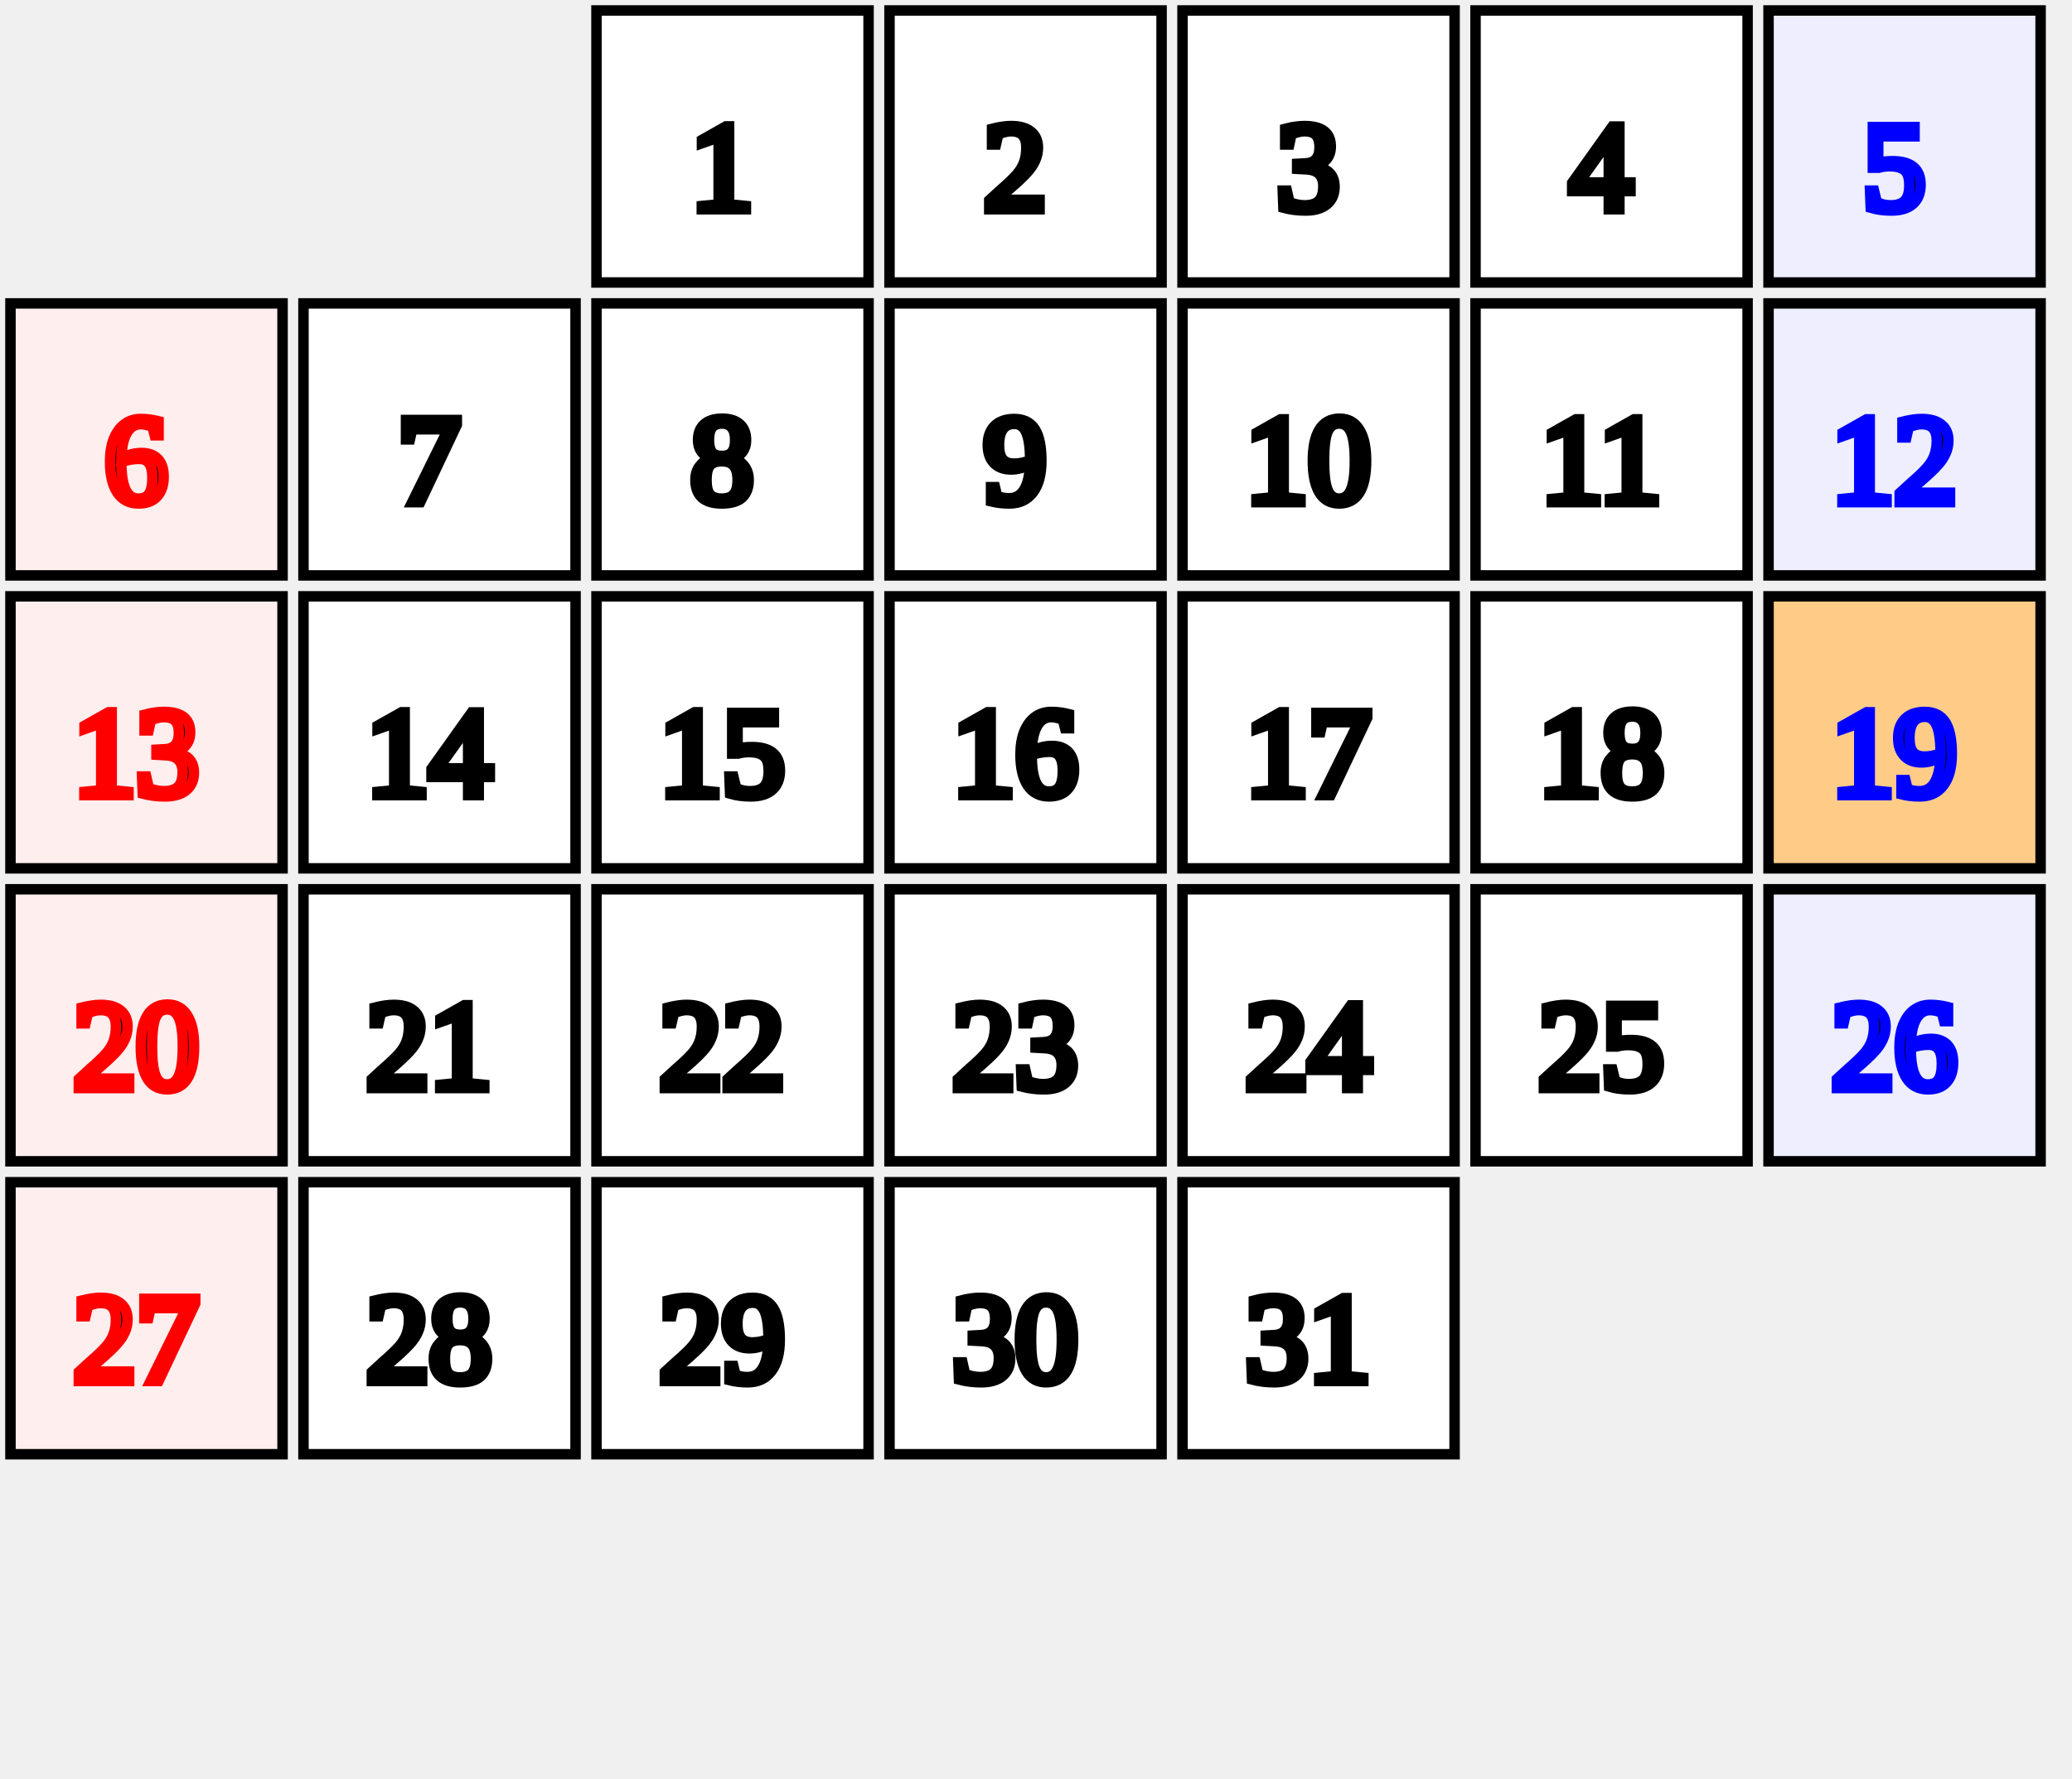
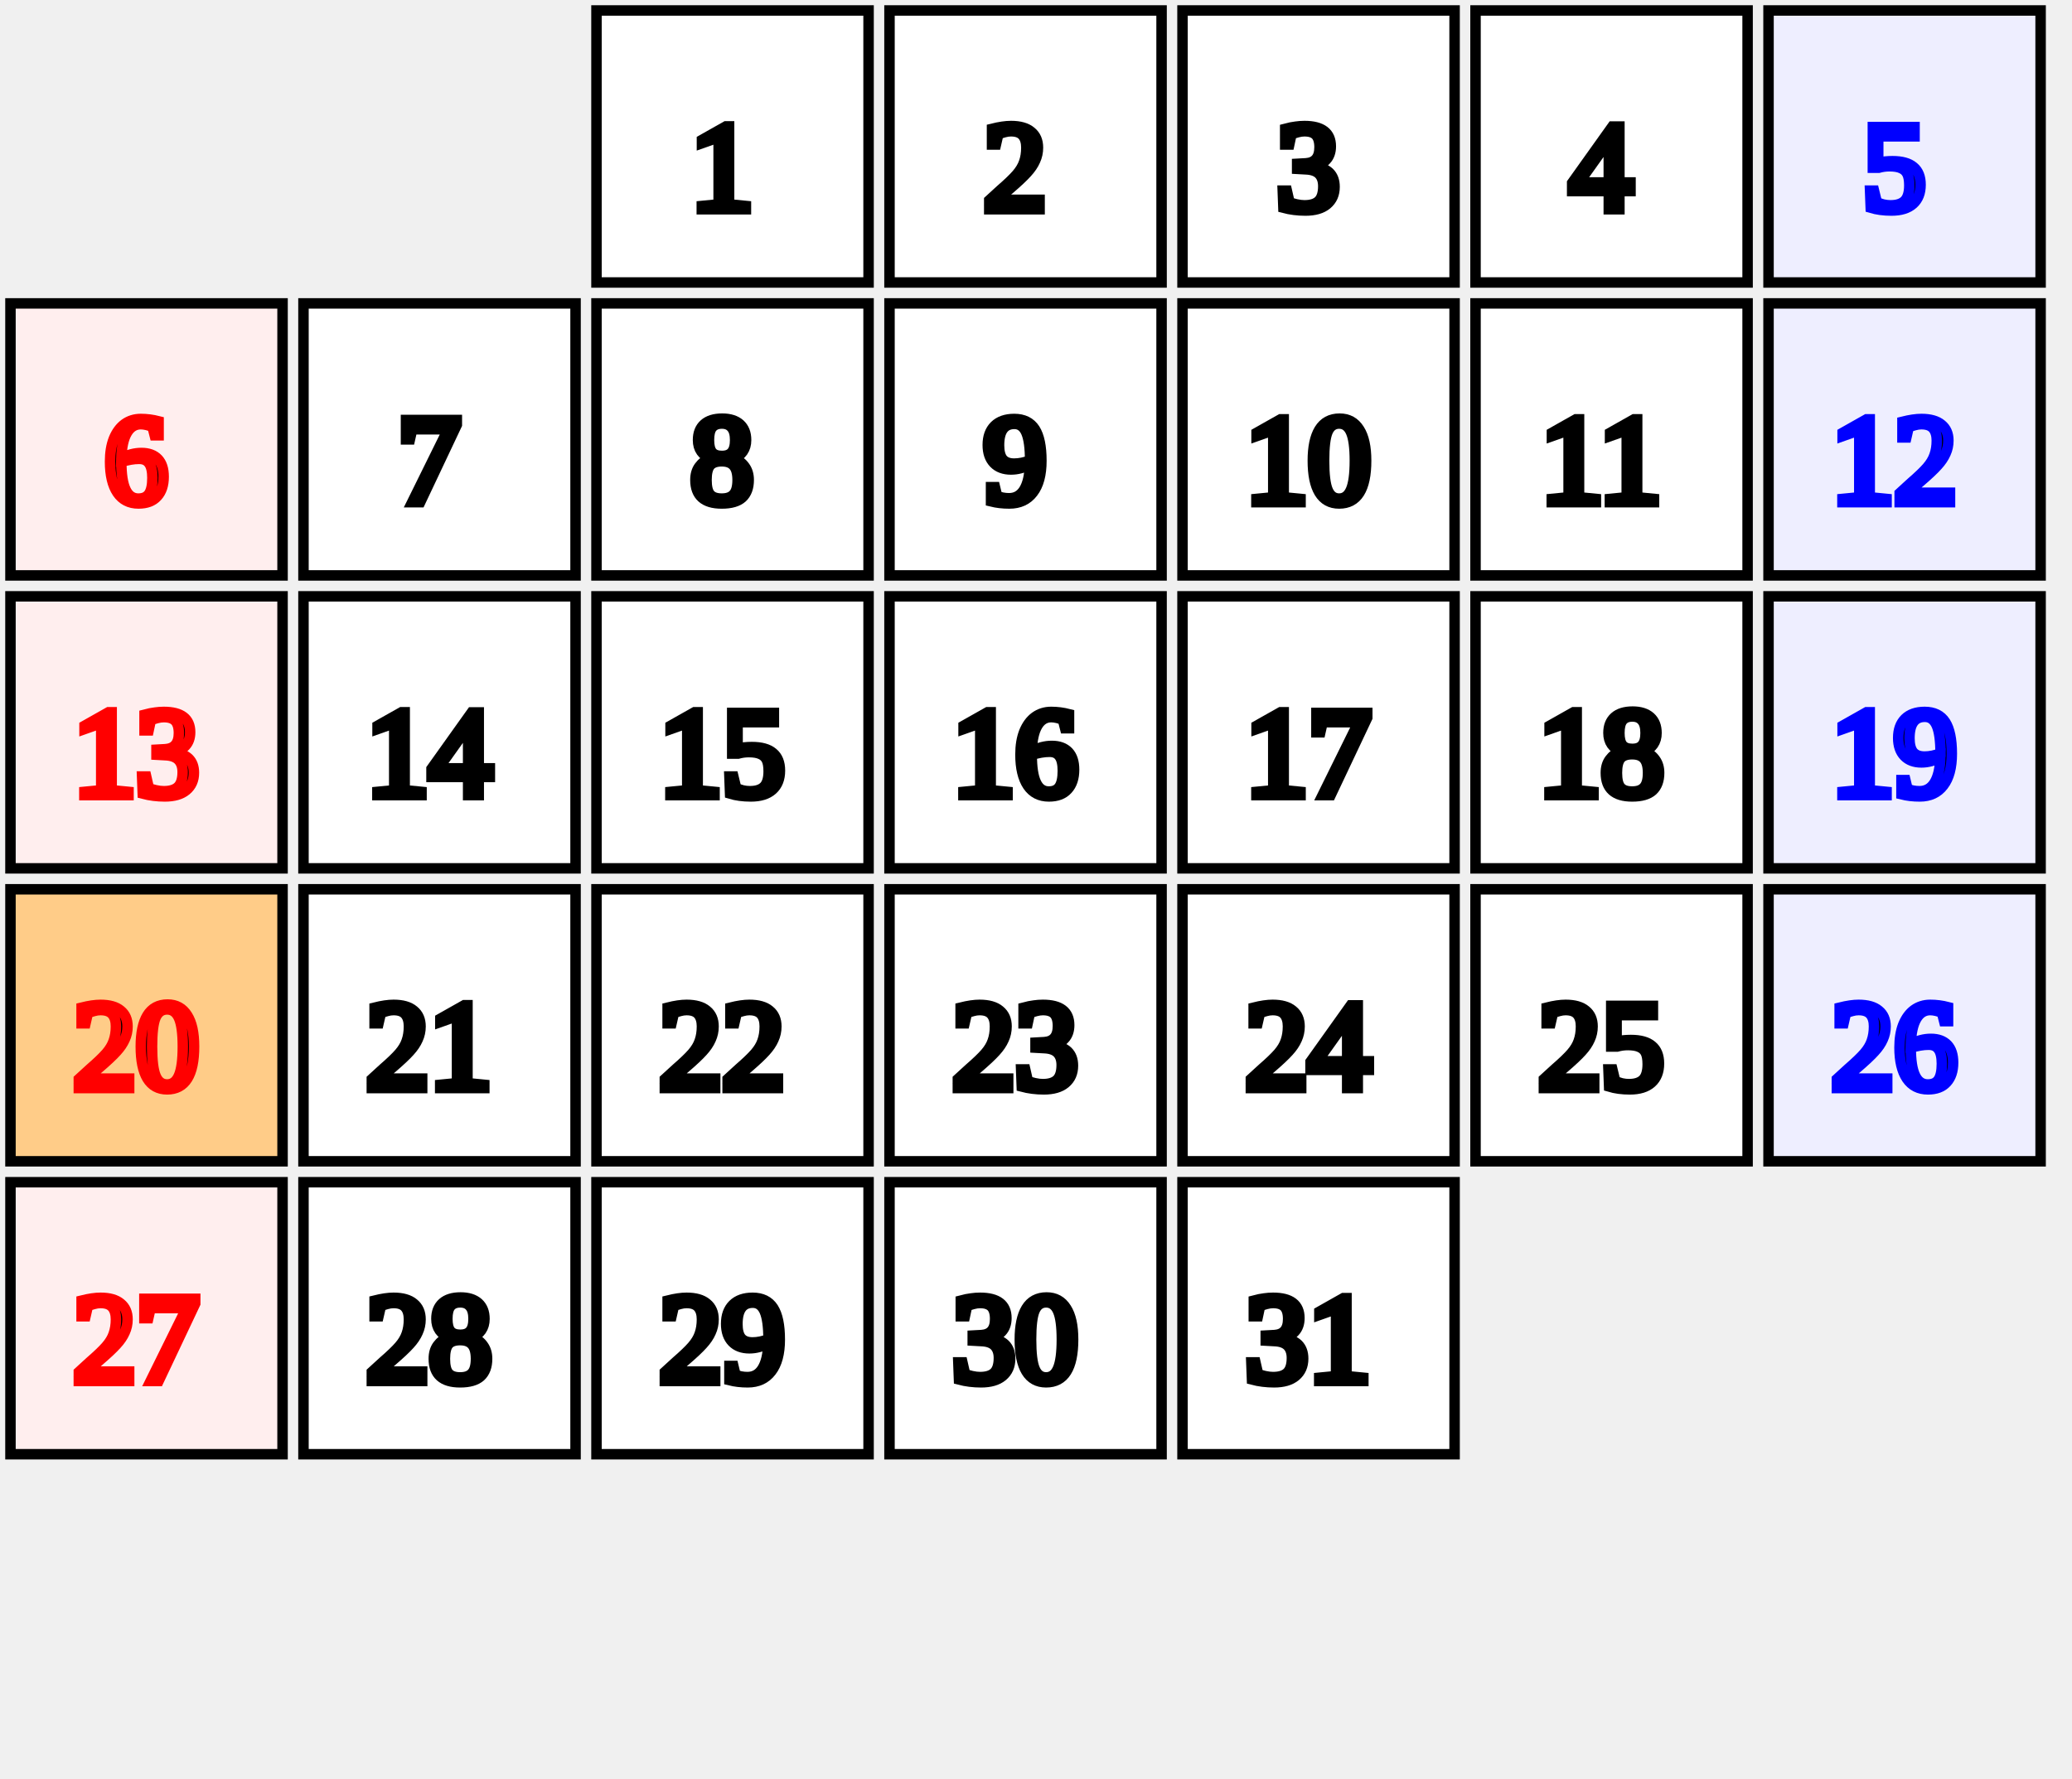
<svg xmlns="http://www.w3.org/2000/svg" id="erd-canvas" width="198px" height="170px">
  <rect x="57px" y="1px" width="26px" height="26px" stroke="#000" stroke-width="1px" fill="#fff" />
  <text x="69px" y="20px" stroke="#000" text-anchor="middle">1</text>
  <rect x="85px" y="1px" width="26px" height="26px" stroke="#000" stroke-width="1px" fill="#fff" />
  <text x="97px" y="20px" stroke="#000" text-anchor="middle">2</text>
  <rect x="113px" y="1px" width="26px" height="26px" stroke="#000" stroke-width="1px" fill="#fff" />
  <text x="125px" y="20px" stroke="#000" text-anchor="middle">3</text>
  <rect x="141px" y="1px" width="26px" height="26px" stroke="#000" stroke-width="1px" fill="#fff" />
  <text x="153px" y="20px" stroke="#000" text-anchor="middle">4</text>
  <rect x="169px" y="1px" width="26px" height="26px" stroke="#000" stroke-width="1px" fill="#eef" />
  <text x="181px" y="20px" stroke="#00f" text-anchor="middle">5</text>
  <rect x="1px" y="29px" width="26px" height="26px" stroke="#000" stroke-width="1px" fill="#fee" />
  <text x="13px" y="48px" stroke="#f00" text-anchor="middle">6</text>
  <rect x="29px" y="29px" width="26px" height="26px" stroke="#000" stroke-width="1px" fill="#fff" />
  <text x="41px" y="48px" stroke="#000" text-anchor="middle">7</text>
  <rect x="57px" y="29px" width="26px" height="26px" stroke="#000" stroke-width="1px" fill="#fff" />
  <text x="69px" y="48px" stroke="#000" text-anchor="middle">8</text>
  <rect x="85px" y="29px" width="26px" height="26px" stroke="#000" stroke-width="1px" fill="#fff" />
  <text x="97px" y="48px" stroke="#000" text-anchor="middle">9</text>
  <rect x="113px" y="29px" width="26px" height="26px" stroke="#000" stroke-width="1px" fill="#fff" />
  <text x="125px" y="48px" stroke="#000" text-anchor="middle">10</text>
  <rect x="141px" y="29px" width="26px" height="26px" stroke="#000" stroke-width="1px" fill="#fff" />
  <text x="153px" y="48px" stroke="#000" text-anchor="middle">11</text>
  <rect x="169px" y="29px" width="26px" height="26px" stroke="#000" stroke-width="1px" fill="#eef" />
  <text x="181px" y="48px" stroke="#00f" text-anchor="middle">12</text>
  <rect x="1px" y="57px" width="26px" height="26px" stroke="#000" stroke-width="1px" fill="#fee" />
  <text x="13px" y="76px" stroke="#f00" text-anchor="middle">13</text>
  <rect x="29px" y="57px" width="26px" height="26px" stroke="#000" stroke-width="1px" fill="#fff" />
  <text x="41px" y="76px" stroke="#000" text-anchor="middle">14</text>
  <rect x="57px" y="57px" width="26px" height="26px" stroke="#000" stroke-width="1px" fill="#fff" />
  <text x="69px" y="76px" stroke="#000" text-anchor="middle">15</text>
  <rect x="85px" y="57px" width="26px" height="26px" stroke="#000" stroke-width="1px" fill="#fff" />
  <text x="97px" y="76px" stroke="#000" text-anchor="middle">16</text>
  <rect x="113px" y="57px" width="26px" height="26px" stroke="#000" stroke-width="1px" fill="#fff" />
  <text x="125px" y="76px" stroke="#000" text-anchor="middle">17</text>
  <rect x="141px" y="57px" width="26px" height="26px" stroke="#000" stroke-width="1px" fill="#fff" />
  <text x="153px" y="76px" stroke="#000" text-anchor="middle">18</text>
-   <rect x="169px" y="57px" width="26px" height="26px" stroke="#000" stroke-width="1px" fill="#fc8" />
+   <rect x="169px" y="57px" width="26px" height="26px" stroke="#000" stroke-width="1px" fill="#eef" />
  <text x="181px" y="76px" stroke="#00f" text-anchor="middle">19</text>
-   <rect x="1px" y="85px" width="26px" height="26px" stroke="#000" stroke-width="1px" fill="#fee" />
+   <rect x="1px" y="85px" width="26px" height="26px" stroke="#000" stroke-width="1px" fill="#fc8" />
  <text x="13px" y="104px" stroke="#f00" text-anchor="middle">20</text>
  <rect x="29px" y="85px" width="26px" height="26px" stroke="#000" stroke-width="1px" fill="#fff" />
  <text x="41px" y="104px" stroke="#000" text-anchor="middle">21</text>
  <rect x="57px" y="85px" width="26px" height="26px" stroke="#000" stroke-width="1px" fill="#fff" />
  <text x="69px" y="104px" stroke="#000" text-anchor="middle">22</text>
  <rect x="85px" y="85px" width="26px" height="26px" stroke="#000" stroke-width="1px" fill="#fff" />
  <text x="97px" y="104px" stroke="#000" text-anchor="middle">23</text>
  <rect x="113px" y="85px" width="26px" height="26px" stroke="#000" stroke-width="1px" fill="#fff" />
  <text x="125px" y="104px" stroke="#000" text-anchor="middle">24</text>
  <rect x="141px" y="85px" width="26px" height="26px" stroke="#000" stroke-width="1px" fill="#fff" />
  <text x="153px" y="104px" stroke="#000" text-anchor="middle">25</text>
  <rect x="169px" y="85px" width="26px" height="26px" stroke="#000" stroke-width="1px" fill="#eef" />
  <text x="181px" y="104px" stroke="#00f" text-anchor="middle">26</text>
  <rect x="1px" y="113px" width="26px" height="26px" stroke="#000" stroke-width="1px" fill="#fee" />
  <text x="13px" y="132px" stroke="#f00" text-anchor="middle">27</text>
  <rect x="29px" y="113px" width="26px" height="26px" stroke="#000" stroke-width="1px" fill="#fff" />
  <text x="41px" y="132px" stroke="#000" text-anchor="middle">28</text>
  <rect x="57px" y="113px" width="26px" height="26px" stroke="#000" stroke-width="1px" fill="#fff" />
  <text x="69px" y="132px" stroke="#000" text-anchor="middle">29</text>
  <rect x="85px" y="113px" width="26px" height="26px" stroke="#000" stroke-width="1px" fill="#fff" />
  <text x="97px" y="132px" stroke="#000" text-anchor="middle">30</text>
  <rect x="113px" y="113px" width="26px" height="26px" stroke="#000" stroke-width="1px" fill="#fff" />
  <text x="125px" y="132px" stroke="#000" text-anchor="middle">31</text>
</svg>
